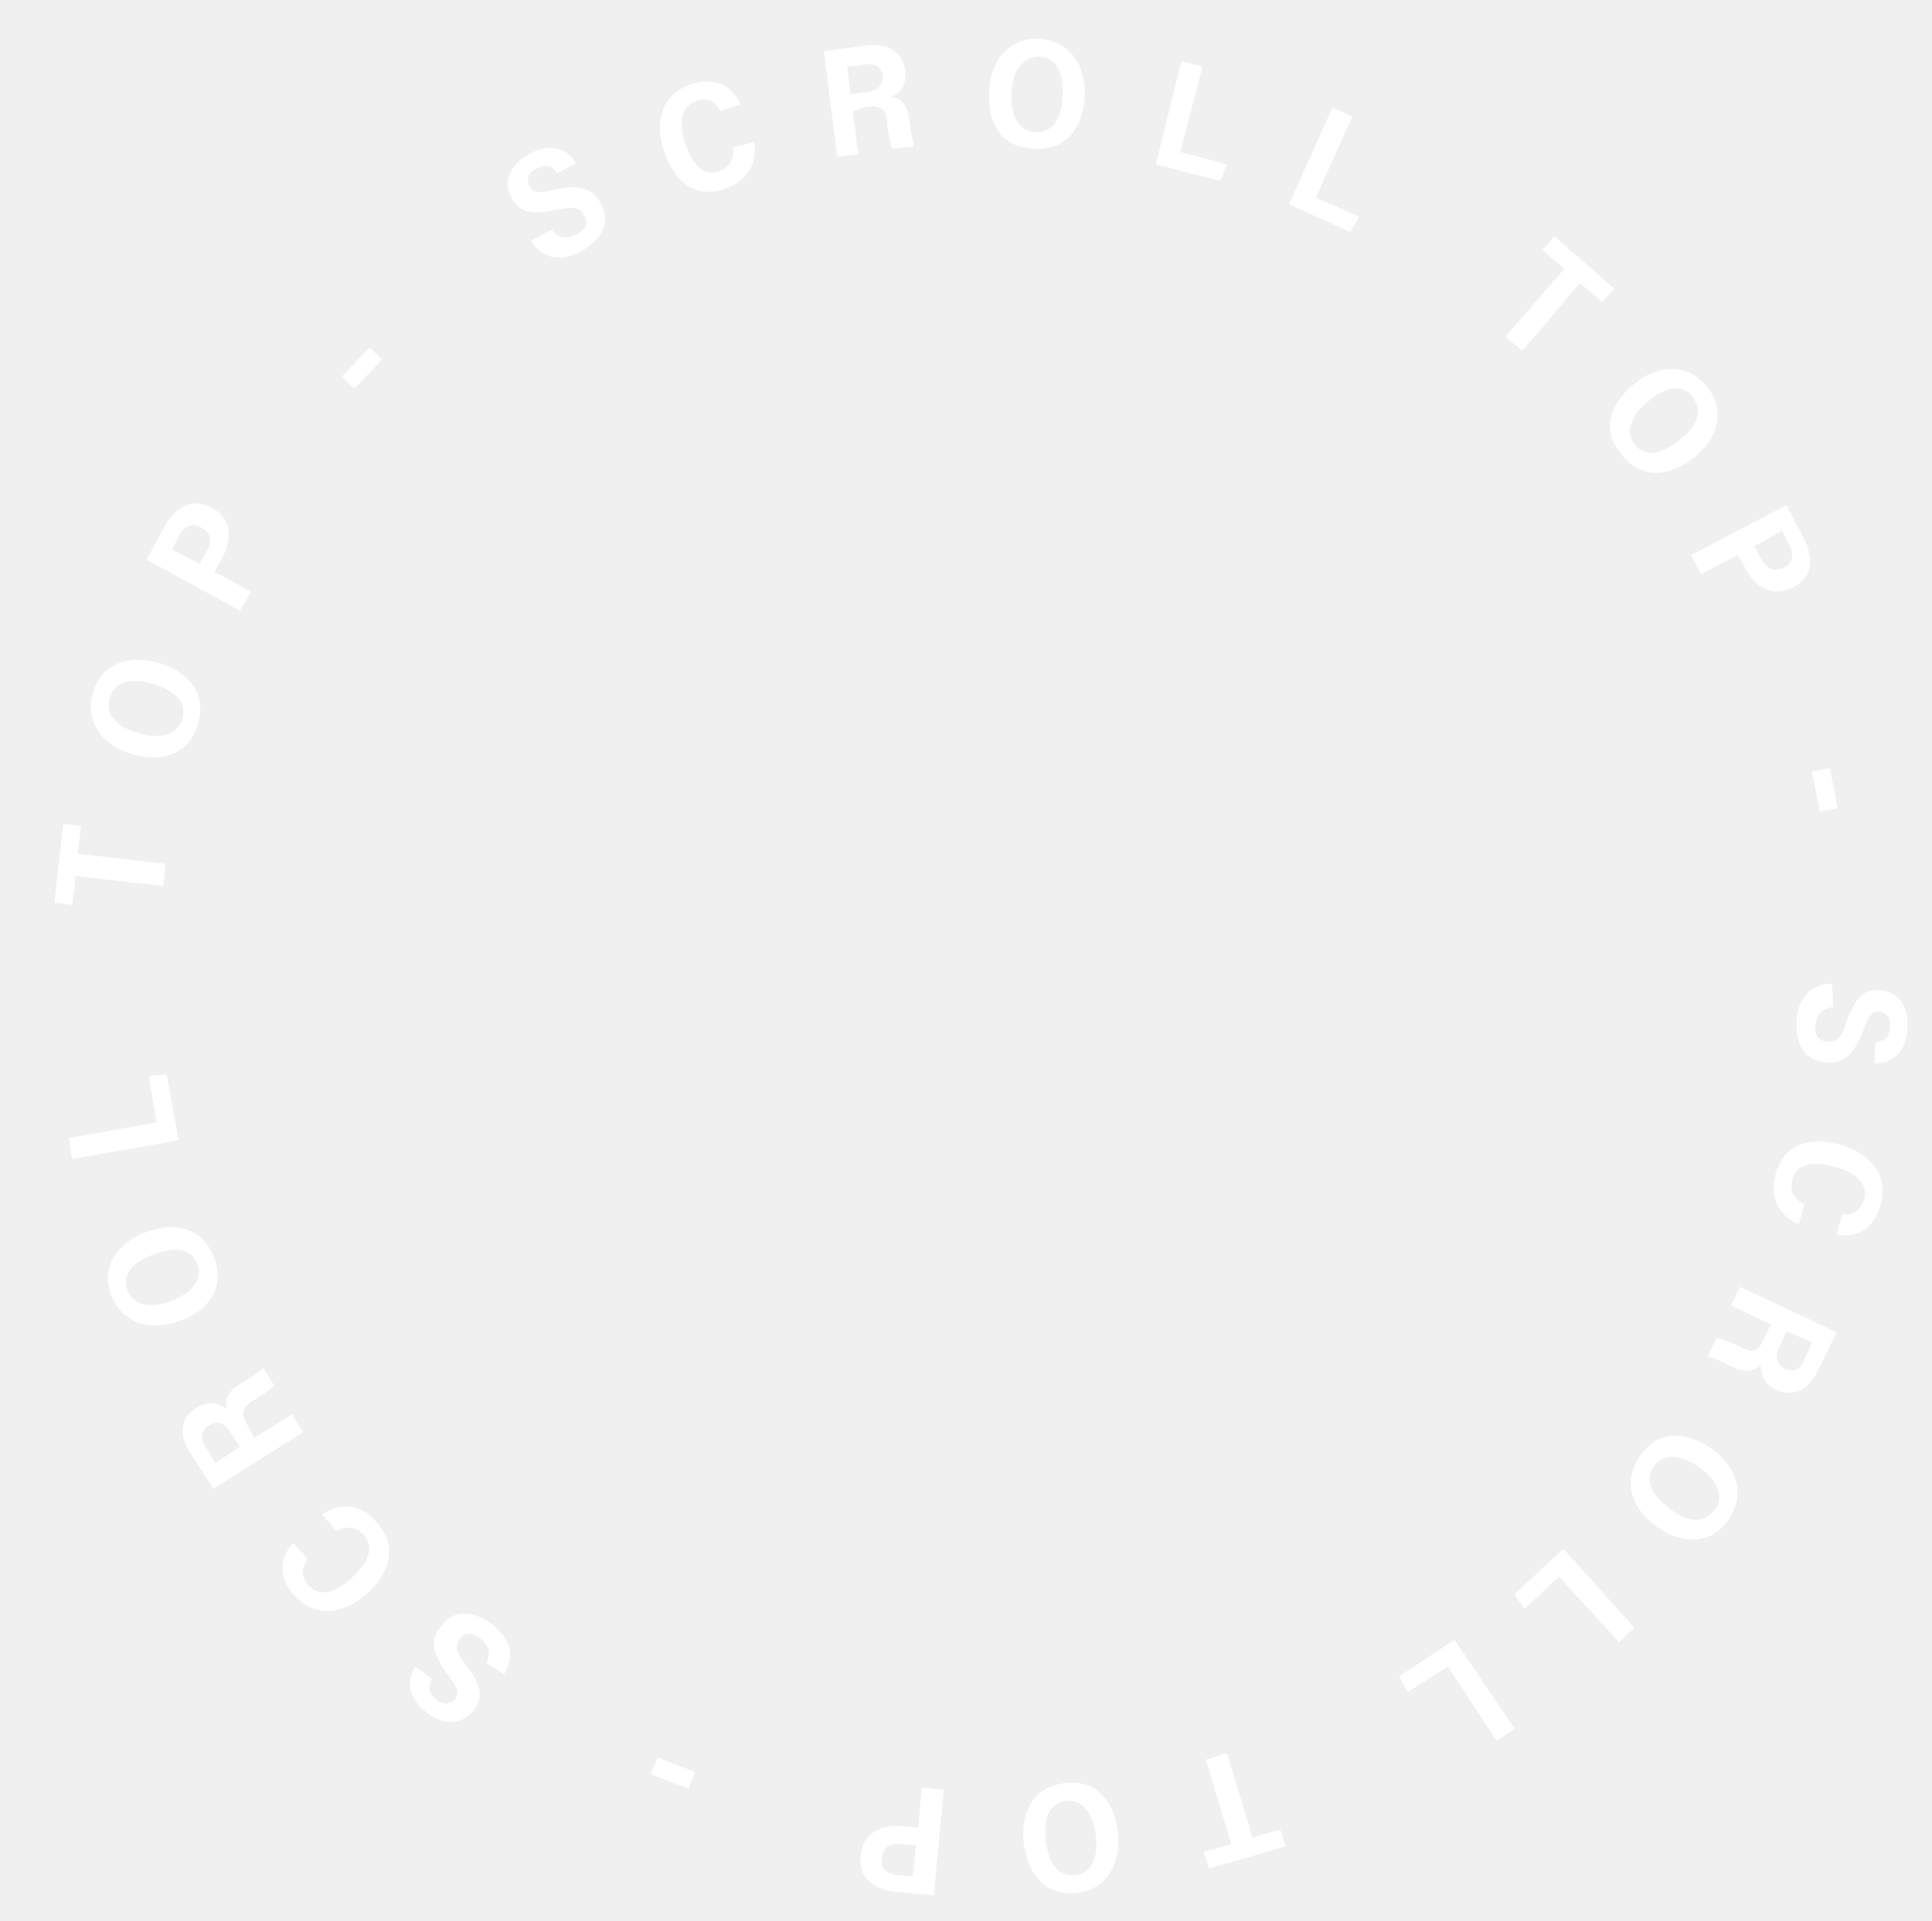
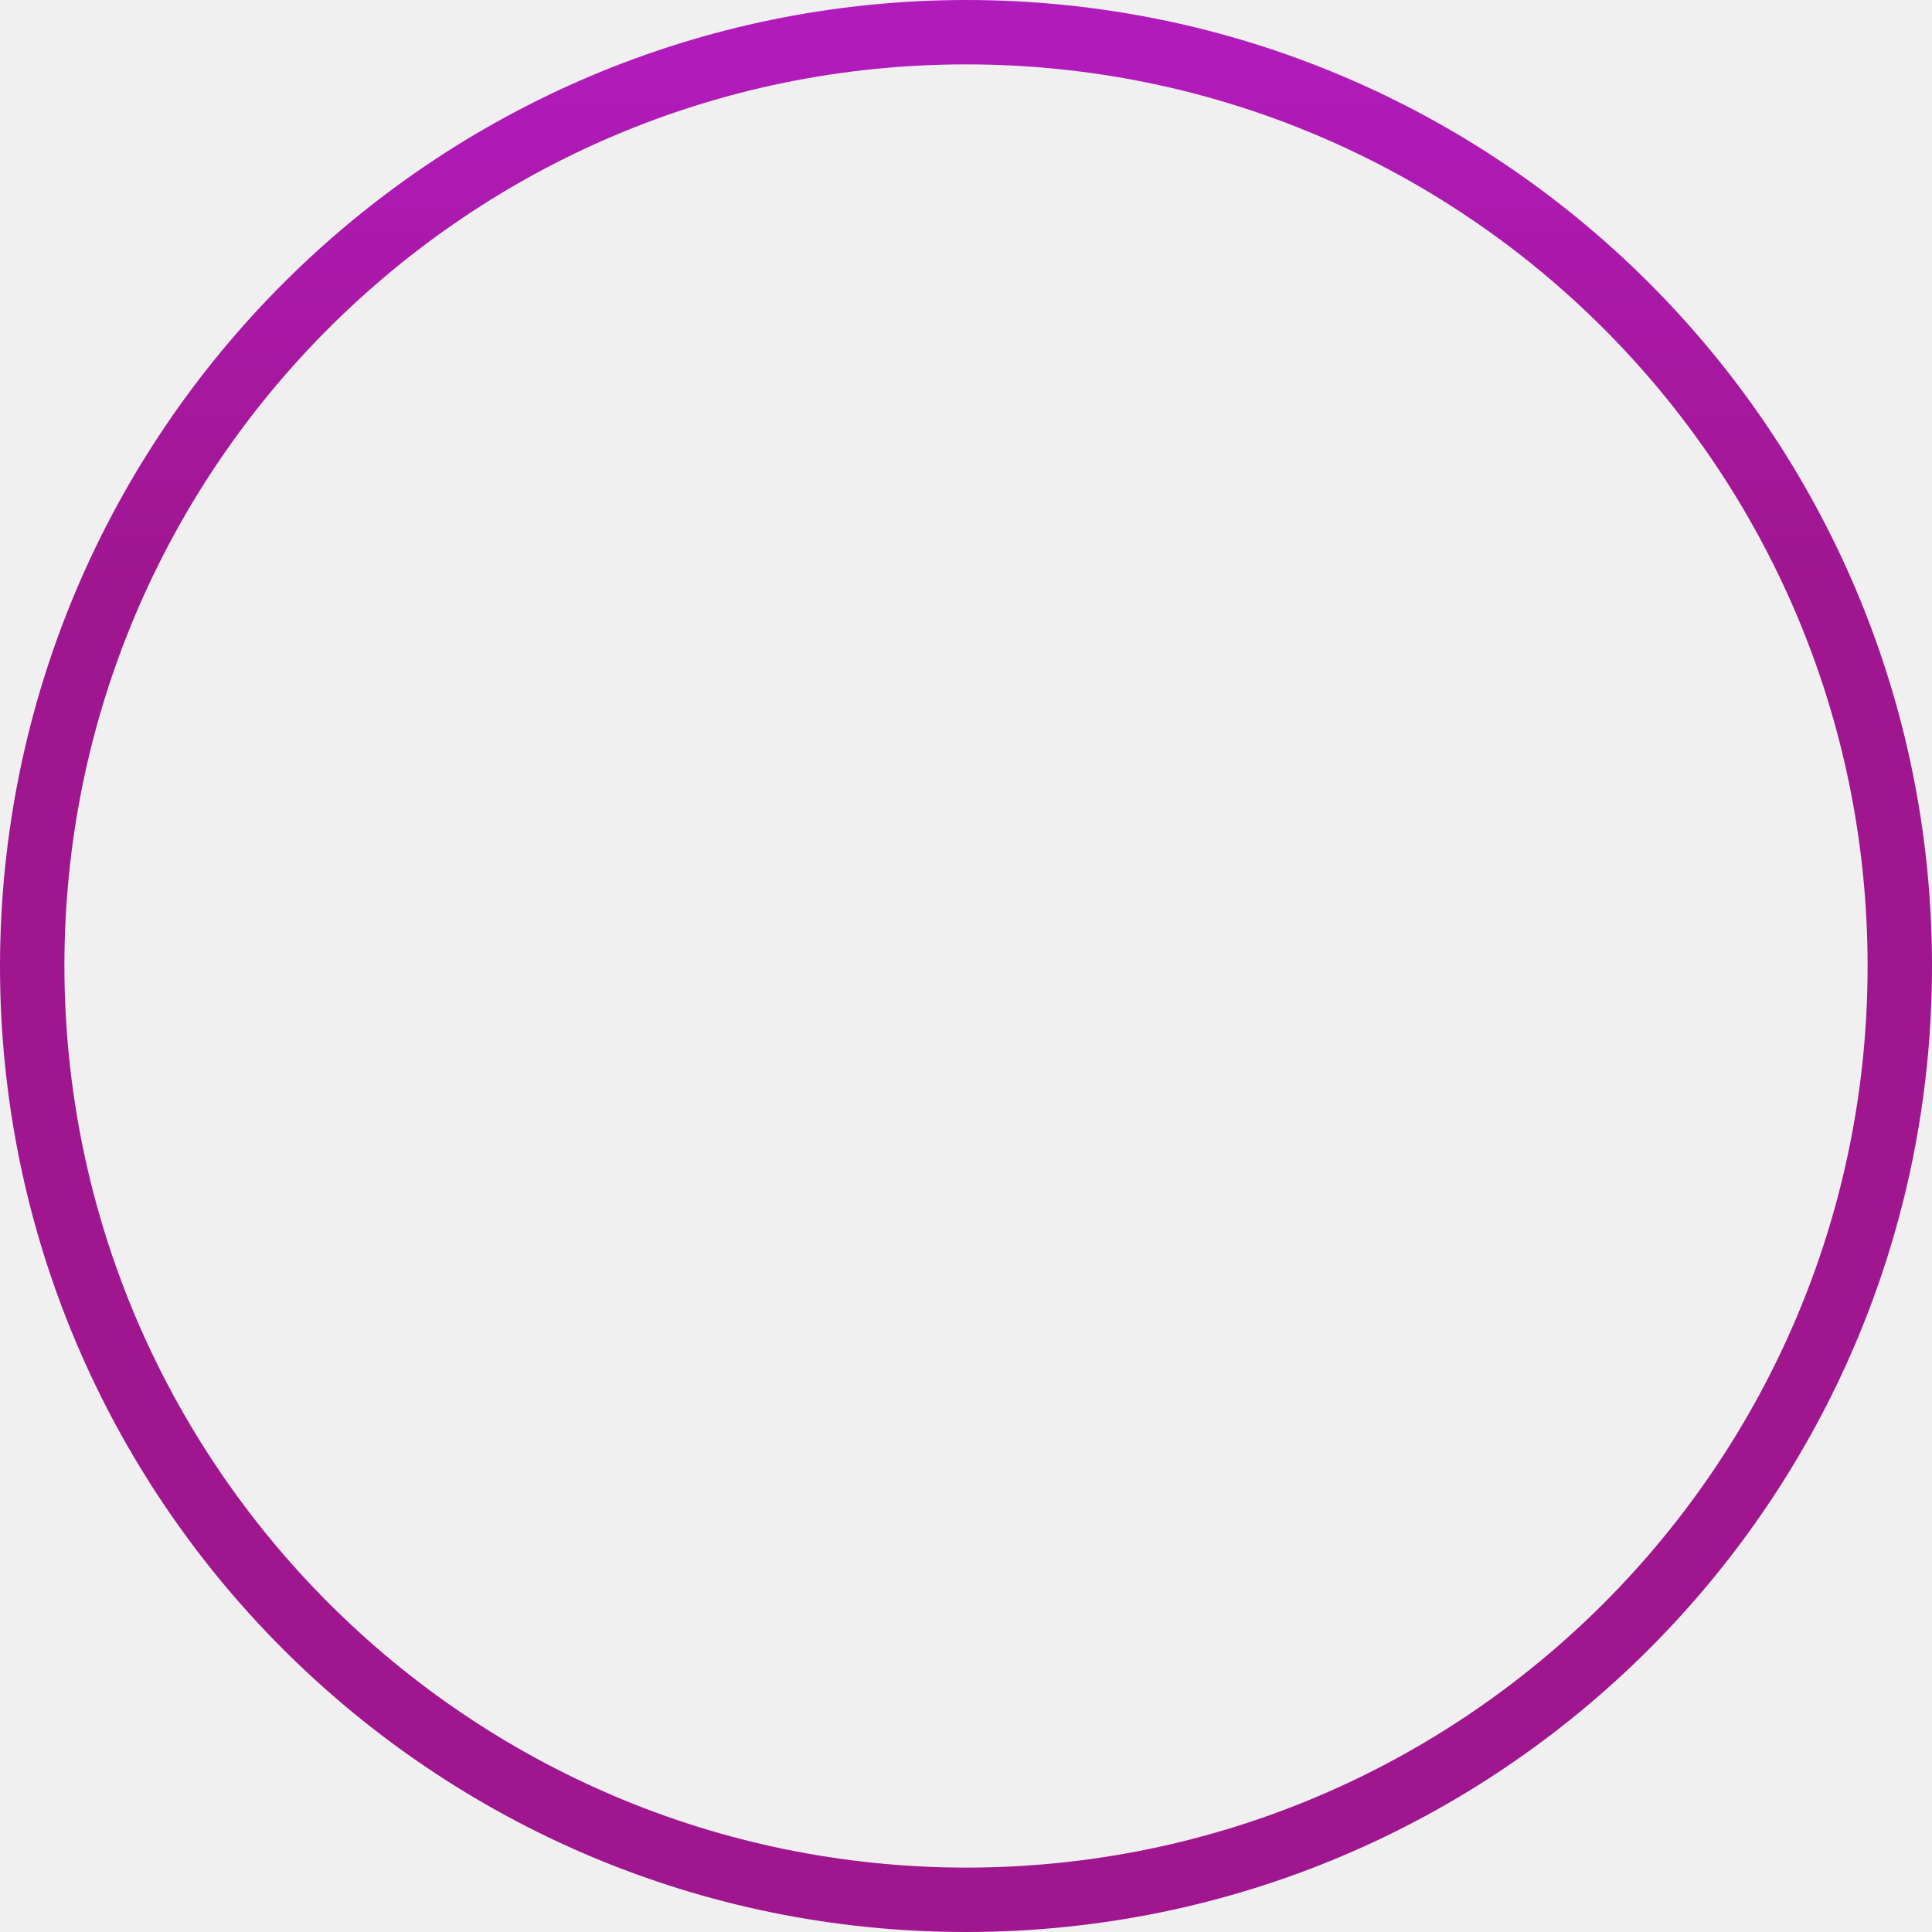
- <svg xmlns="http://www.w3.org/2000/svg" version="1.1" id="Layer_1" x="0px" y="0px" viewBox="0 0 174 173" style="enable-background:new 0 0 174 173;" xml:space="preserve">
-   <style type="text/css">
- 	.st0{fill:#FFFFFF;}
- </style>
-   <g>
-     <path class="st0" d="M49.7,20.7c0.5,0.7,1.3,0.9,2.2,0.4c1-0.5,1.1-1.1,0.7-1.7c-0.4-0.8-1.1-0.8-2.5-0.5c-2.2,0.5-3.3,0.2-4-1   c-0.9-1.6-0.1-3.1,1.5-4c2-1.1,3.4-0.5,4.3,0.8l-1.7,0.9c-0.4-0.6-1-0.9-1.9-0.4c-0.8,0.4-0.9,1-0.6,1.6c0.3,0.6,0.9,0.6,2.2,0.3   c2.5-0.6,3.5,0,4.2,1.2c0.8,1.4,0.5,3-1.7,4.3c-1.8,1-3.5,0.8-4.6-0.9L49.7,20.7z" />
-     <path class="st0" d="M67.9,12.8c0.3,1.6-0.3,3.4-2.6,4.2c-2.9,1-4.6-0.8-5.5-3.4c-0.9-2.6-0.2-5.1,2.4-6c2.5-0.8,3.9,0.4,4.5,1.8   L64.9,10c-0.4-0.7-1-1.3-2.2-0.9c-1.5,0.5-1.5,2.2-1,3.8c0.6,1.7,1.5,3.1,3.1,2.5c1.2-0.4,1.3-1.4,1.2-2.1L67.9,12.8z" />
-     <path class="st0" d="M76.8,10l0.5,3.9l-1.9,0.2l-1.2-9.5l3.9-0.5c1.8-0.2,3.2,0.5,3.4,2.2c0.2,1.3-0.4,2-1.2,2.4   c1,0.2,1.4,0.9,1.6,2.1l0,0.2c0.1,0.8,0.3,1.6,0.4,2.2l-1.9,0.2c-0.2-0.4-0.3-1-0.5-2.2l0-0.3c-0.1-1.1-0.6-1.4-1.8-1.3L76.8,10z    M76.6,8.5l1.4-0.2c0.9-0.1,1.6-0.5,1.5-1.5c-0.1-0.9-0.8-1.1-1.6-1L76.3,6L76.6,8.5z" />
-     <path class="st0" d="M97.7,8.7c-0.2,2.8-1.6,4.9-4.7,4.7c-3-0.2-4.1-2.5-3.9-5.3c0.1-2.4,1.6-4.8,4.7-4.6   C96.6,3.8,97.8,6.2,97.7,8.7z M91.1,8.3c-0.1,1.9,0.5,3.5,2.1,3.6c1.7,0.1,2.4-1.3,2.5-3.3c0.1-1.8-0.4-3.4-2.1-3.5   C92,5.1,91.2,6.5,91.1,8.3z" />
-     <path class="st0" d="M106.4,5.5l1.9,0.5l-2,7.7l4.2,1.1l-0.6,1.5l-5.8-1.5L106.4,5.5z" />
-     <path class="st0" d="M120,9.7l1.8,0.8l-3.3,7.3l3.9,1.7l-0.8,1.4l-5.5-2.5L120,9.7z" />
-     <path class="st0" d="M140.9,24.2l-2-1.7l1.1-1.2l5.4,4.7l-1.1,1.2l-2-1.7l-5.2,6.1l-1.5-1.3L140.9,24.2z" />
-     <path class="st0" d="M152.6,41.2c-2.2,1.7-4.7,2.1-6.6-0.3c-1.9-2.3-0.9-4.7,1.3-6.4c1.8-1.5,4.6-2,6.5,0.4   C155.5,37.1,154.6,39.6,152.6,41.2z M148.5,36.1c-1.5,1.2-2.2,2.7-1.3,3.9c1,1.3,2.5,0.9,4.1-0.4c1.4-1.1,2.2-2.5,1.1-3.9   C151.5,34.5,149.9,34.9,148.5,36.1z" />
-     <path class="st0" d="M160.9,45.5l1.6,3.1c0.8,1.6,0.8,3.4-1,4.3c-1.8,0.9-3.4,0.1-4.3-1.7l-0.7-1.2l-3.3,1.7l-0.9-1.7L160.9,45.5z    M158,49.2l0.6,1.1c0.5,0.9,1.1,1.3,2.1,0.8c0.8-0.4,0.9-1.2,0.4-2.1l-0.6-1.2L158,49.2z" />
-     <path class="st0" d="M165.5,72.8l-1.6,0.3l-0.7-3.6l1.6-0.3L165.5,72.8z" />
-     <path class="st0" d="M165.1,90.7c-0.9,0.1-1.5,0.6-1.6,1.6c-0.1,1.1,0.4,1.5,1.1,1.5c0.9,0.1,1.3-0.4,1.7-1.8   c0.8-2.2,1.6-2.9,3-2.8c1.8,0.1,2.6,1.6,2.5,3.4c-0.2,2.3-1.4,3.2-3,3.2l0.1-1.9c0.7-0.1,1.3-0.4,1.3-1.4c0.1-0.9-0.3-1.3-1-1.4   c-0.7,0-0.9,0.4-1.4,1.7c-0.9,2.4-1.9,3-3.3,2.9c-1.6-0.1-2.8-1.2-2.7-3.7c0.1-2.1,1.3-3.4,3.2-3.4L165.1,90.7z" />
-     <path class="st0" d="M162,110.3c-1.5-0.7-2.7-2.1-2.1-4.5c0.8-2.9,3.2-3.4,5.8-2.7c2.6,0.7,4.4,2.6,3.7,5.3c-0.6,2.5-2.5,3.1-4,2.8   l0.5-1.8c0.8,0,1.6-0.1,2-1.4c0.4-1.5-1-2.5-2.7-2.9c-1.8-0.5-3.4-0.4-3.8,1.2c-0.3,1.2,0.4,1.8,1.1,2.2L162,110.3z" />
-     <path class="st0" d="M159.5,119.3l-3.6-1.7l0.8-1.7l8.7,4.1l-1.7,3.5c-0.8,1.6-2.1,2.4-3.7,1.7c-1.2-0.6-1.5-1.5-1.4-2.3   c-0.7,0.7-1.6,0.7-2.6,0.2l-0.2-0.1c-0.8-0.4-1.5-0.7-2-0.8l0.8-1.7c0.4,0,1,0.3,2.1,0.8l0.2,0.1c1,0.5,1.5,0.3,2-0.9L159.5,119.3z    M160.9,119.9l-0.6,1.3c-0.4,0.8-0.5,1.6,0.5,2.1c0.8,0.4,1.4-0.1,1.7-0.8l0.7-1.6L160.9,119.9z" />
-     <path class="st0" d="M149.2,137.5c-2.2-1.6-3.2-4-1.4-6.5c1.8-2.4,4.3-2,6.5-0.4c1.9,1.4,3.1,3.9,1.3,6.4   C153.9,139.3,151.3,139,149.2,137.5z M153.1,132.2c-1.5-1.1-3.2-1.4-4.1-0.2c-1,1.3-0.2,2.7,1.4,3.9c1.4,1.1,3,1.5,4,0.1   C155.4,134.7,154.6,133.3,153.1,132.2z" />
-     <path class="st0" d="M147.2,146.6l-1.4,1.3l-5.4-5.9l-3.1,2.9l-0.9-1.3l4.4-4.1L147.2,146.6z" />
-     <path class="st0" d="M136.4,155.7l-1.6,1.1l-4.4-6.7l-3.6,2.3L126,151l5-3.3L136.4,155.7z" />
-     <path class="st0" d="M112.8,165.5l2.5-0.7l0.5,1.5l-6.9,2l-0.5-1.5l2.5-0.7l-2.3-7.6l1.9-0.6L112.8,165.5z" />
-     <path class="st0" d="M92.2,166c-0.3-2.7,0.8-5.1,3.8-5.4c2.9-0.3,4.4,1.8,4.7,4.6c0.2,2.4-0.8,5-3.8,5.3   C94,170.8,92.5,168.6,92.2,166z M98.7,165.4c-0.2-1.9-1.1-3.3-2.6-3.2c-1.7,0.2-2.1,1.6-1.9,3.6c0.2,1.8,0.9,3.2,2.6,3.1   C98.4,168.7,98.9,167.2,98.7,165.4z" />
-     <path class="st0" d="M84.1,170.7l-3.5-0.3c-1.8-0.2-3.3-1.2-3.1-3.2c0.2-2,1.7-2.9,3.8-2.7l1.4,0.1L83,161l2,0.2L84.1,170.7z    M82.5,166.2l-1.3-0.1c-1-0.1-1.7,0.2-1.8,1.3c-0.1,1,0.5,1.4,1.5,1.5l1.3,0.1L82.5,166.2z" />
-     <path class="st0" d="M58.6,159.8l0.6-1.5l3.4,1.3l-0.6,1.5L58.6,159.8z" />
-     <path class="st0" d="M43.8,149.8c0.4-0.8,0.3-1.6-0.5-2.2c-0.9-0.7-1.5-0.5-1.9,0c-0.5,0.7-0.3,1.3,0.6,2.4c1.4,1.8,1.5,2.9,0.7,4   c-1.1,1.4-2.8,1.4-4.2,0.3c-1.8-1.4-1.9-2.9-1.1-4.2l1.5,1.1c-0.3,0.6-0.4,1.3,0.4,1.9c0.7,0.5,1.3,0.4,1.7-0.1   c0.4-0.6,0.2-1-0.7-2.2c-1.5-2-1.5-3.2-0.6-4.3c0.9-1.3,2.6-1.7,4.6-0.2c1.7,1.3,2.1,2.9,1.1,4.5L43.8,149.8z" />
-     <path class="st0" d="M29,136.4c1.4-0.9,3.2-1.2,4.9,0.7c2,2.2,1.2,4.5-0.8,6.4c-2,1.8-4.6,2.3-6.5,0.3c-1.8-1.9-1.2-3.8-0.2-4.8   l1.3,1.4c-0.4,0.7-0.8,1.4,0.1,2.4c1.1,1.2,2.6,0.5,3.9-0.7c1.3-1.2,2.2-2.7,1-3.9c-0.9-0.9-1.8-0.6-2.4-0.3L29,136.4z" />
-     <path class="st0" d="M22.9,129.5l3.4-2.1l1,1.6l-8.1,5.1l-2.1-3.3c-1-1.5-0.9-3.1,0.6-4c1.1-0.7,2-0.4,2.7,0.1   c-0.2-1,0.3-1.7,1.3-2.3l0.2-0.1c0.7-0.4,1.4-0.9,1.8-1.3l1,1.6c-0.3,0.3-0.8,0.7-1.8,1.3l-0.2,0.1c-0.9,0.6-1,1.1-0.4,2.2   L22.9,129.5z M21.6,130.3l-0.8-1.2c-0.5-0.8-1.1-1.3-2-0.7c-0.8,0.5-0.7,1.2-0.3,1.9l0.9,1.5L21.6,130.3z" />
-     <path class="st0" d="M13.1,111c2.6-1,5.1-0.5,6.2,2.3c1,2.8-0.6,4.8-3.2,5.7c-2.2,0.8-5,0.5-6.1-2.4C9,114,10.7,111.9,13.1,111z    M15.4,117.2c1.8-0.7,2.9-1.9,2.4-3.3c-0.6-1.6-2.1-1.6-4-0.9c-1.7,0.6-2.9,1.7-2.3,3.3C12.1,117.7,13.7,117.8,15.4,117.2z" />
-     <path class="st0" d="M6.5,104.4l-0.3-1.9l7.9-1.4l-0.7-4.2l1.6-0.1l1.1,5.9L6.5,104.4z" />
-     <path class="st0" d="M6.8,78.9l-0.3,2.6l-1.6-0.2l0.8-7.1l1.6,0.2L7,76.9l7.9,0.9l-0.2,2L6.8,78.9z" />
-     <path class="st0" d="M14.3,59.7c2.6,0.8,4.4,2.7,3.5,5.6c-0.9,2.8-3.4,3.4-6,2.6c-2.3-0.7-4.3-2.7-3.4-5.6   C9.2,59.6,11.8,59,14.3,59.7z M12.4,66c1.8,0.6,3.5,0.3,4-1.2c0.5-1.6-0.7-2.6-2.6-3.2c-1.7-0.5-3.4-0.4-3.9,1.2   C9.4,64.4,10.6,65.5,12.4,66z" />
-     <path class="st0" d="M13.2,50.4l1.7-3.1c0.9-1.6,2.4-2.5,4.1-1.6c1.8,0.9,2,2.7,1,4.6l-0.7,1.2l3.3,1.8L21.6,55L13.2,50.4z    M18,50.8l0.6-1.1c0.5-0.9,0.5-1.7-0.5-2.2c-0.8-0.5-1.5-0.1-2,0.8l-0.6,1.2L18,50.8z" />
-     <path class="st0" d="M33.3,31.3l1.1,1.1l-2.5,2.6l-1.1-1.1L33.3,31.3z" />
+ <svg xmlns="http://www.w3.org/2000/svg" version="1.1" width="512" height="512" x="0" y="0" viewBox="0 0 480 480" style="enable-background:new 0 0 512 512" xml:space="preserve" class="">
+   <g transform="matrix(-1,-1.2246467991473532e-16,1.2246467991473532e-16,-1,480,480)">
+     <g>
+       <linearGradient id="SVGID_1_" gradientUnits="userSpaceOnUse" x1="-26.875" y1="559.315" x2="-26.875" y2="617.933" gradientTransform="matrix(8 0 0 -8 455 4941)">
+         <stop stop-opacity="1" stop-color="#b11bbb" offset="0" />
+         <stop stop-opacity="1" stop-color="#a0168f" offset="0.282" />
+       </linearGradient>
+       <path style="fill:url(#SVGID_1_);" d="M240,480C107.452,480,0,372.548,0,240S107.452,0,240,0s240,107.452,240,240   C479.85,372.486,372.486,479.85,240,480z M240,16C116.288,16,16,116.288,16,240s100.288,224,224,224s224-100.288,224-224   C463.859,116.347,363.653,16.141,240,16z" fill="" />
+       <linearGradient id="SVGID_2_" gradientUnits="userSpaceOnUse" x1="-26.863" y1="559.315" x2="-26.863" y2="617.933" gradientTransform="matrix(8 0 0 -8 455 4941)">
+         <stop stop-opacity="1" stop-color="#42445a" offset="0" />
+         <stop stop-opacity="0" stop-color="#f900ff" offset="0.313" />
+       </linearGradient>
+       <path style="fill:url(#SVGID_2_);" d="M240,320c-2.122,0-4.156-0.844-5.656-2.344L98.576,181.888   c-3.069-3.178-2.981-8.243,0.197-11.312c3.1-2.994,8.015-2.994,11.115,0L240,300.688l130.112-130.112   c3.069-3.178,8.134-3.266,11.312-0.196c3.178,3.069,3.266,8.134,0.196,11.312c-0.064,0.067-0.13,0.132-0.196,0.196L245.656,317.656   C244.156,319.156,242.122,320,240,320z" fill="" />
+     </g>
+     <g>
+ </g>
+     <g>
+ </g>
+     <g>
+ </g>
+     <g>
+ </g>
+     <g>
+ </g>
+     <g>
+ </g>
+     <g>
+ </g>
+     <g>
+ </g>
+     <g>
+ </g>
+     <g>
+ </g>
+     <g>
+ </g>
+     <g>
+ </g>
+     <g>
+ </g>
+     <g>
+ </g>
+     <g>
+ </g>
  </g>
</svg>
